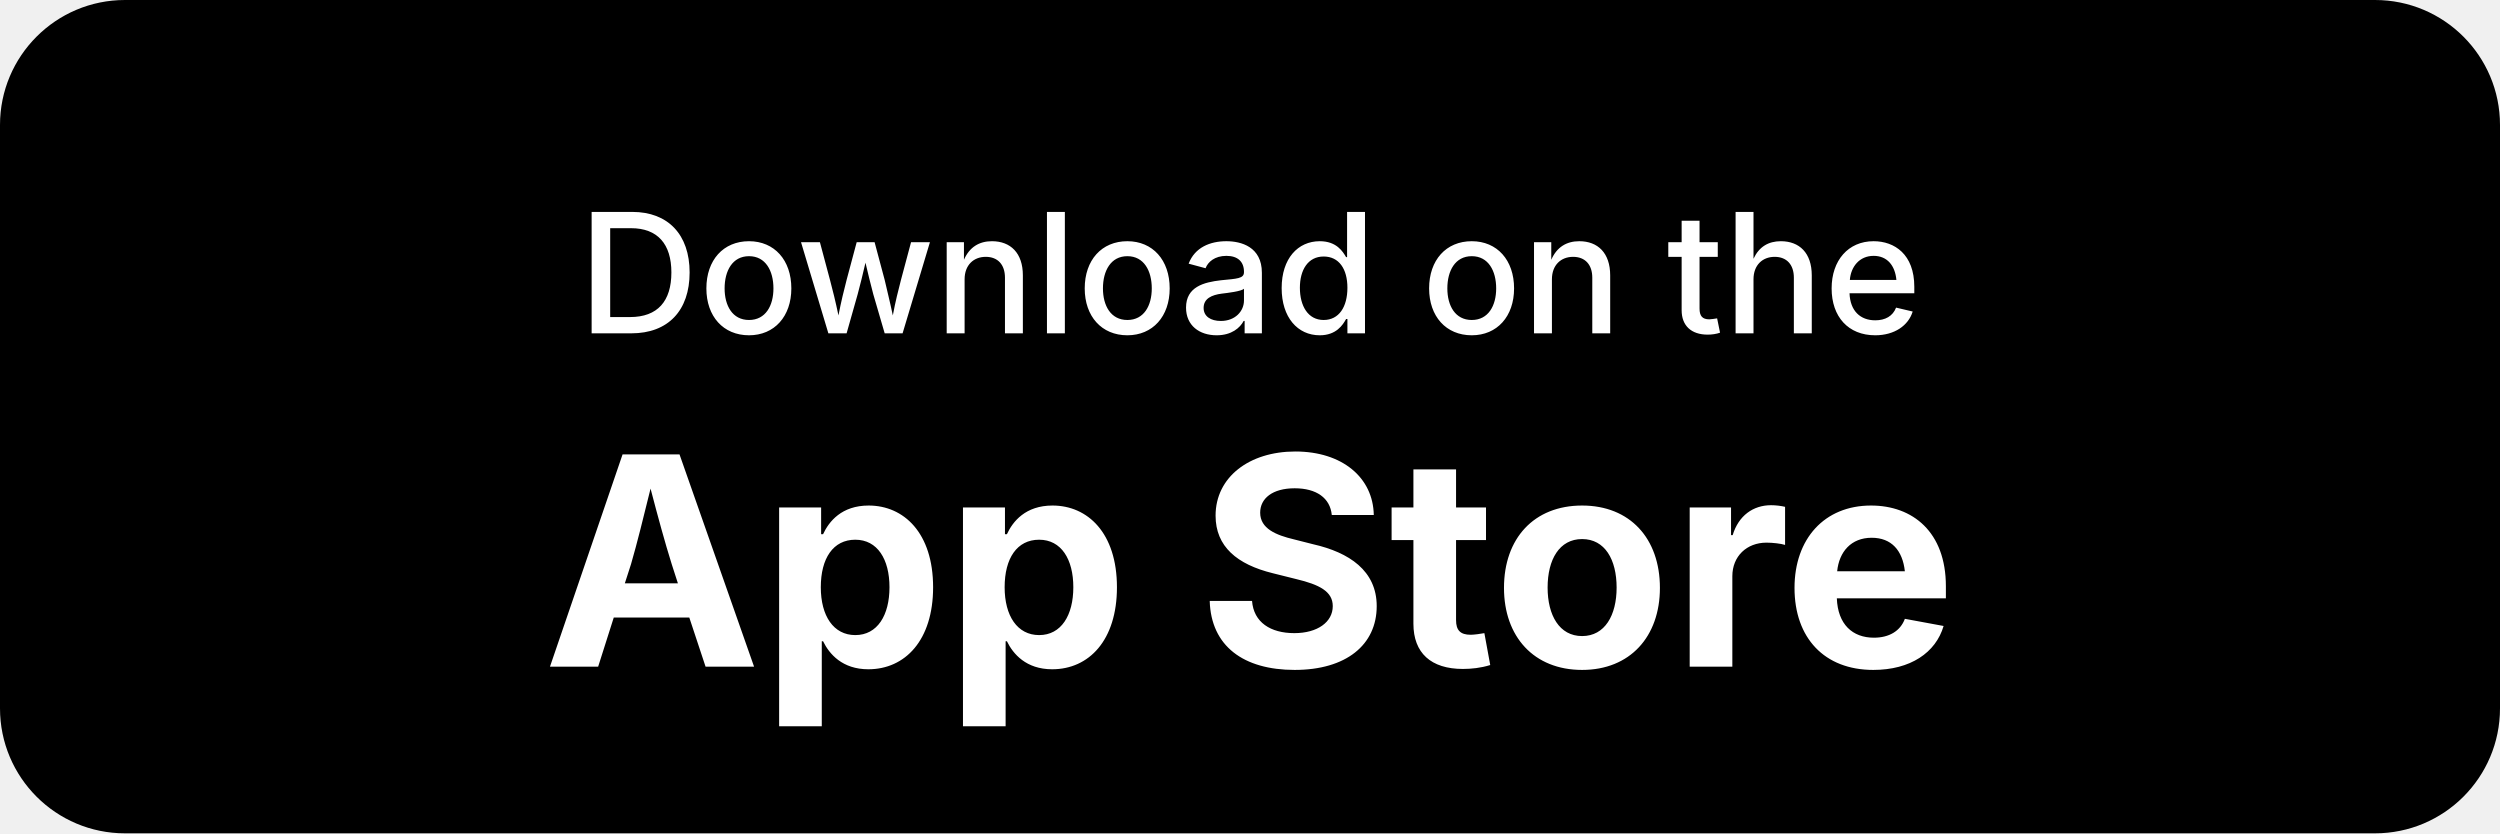
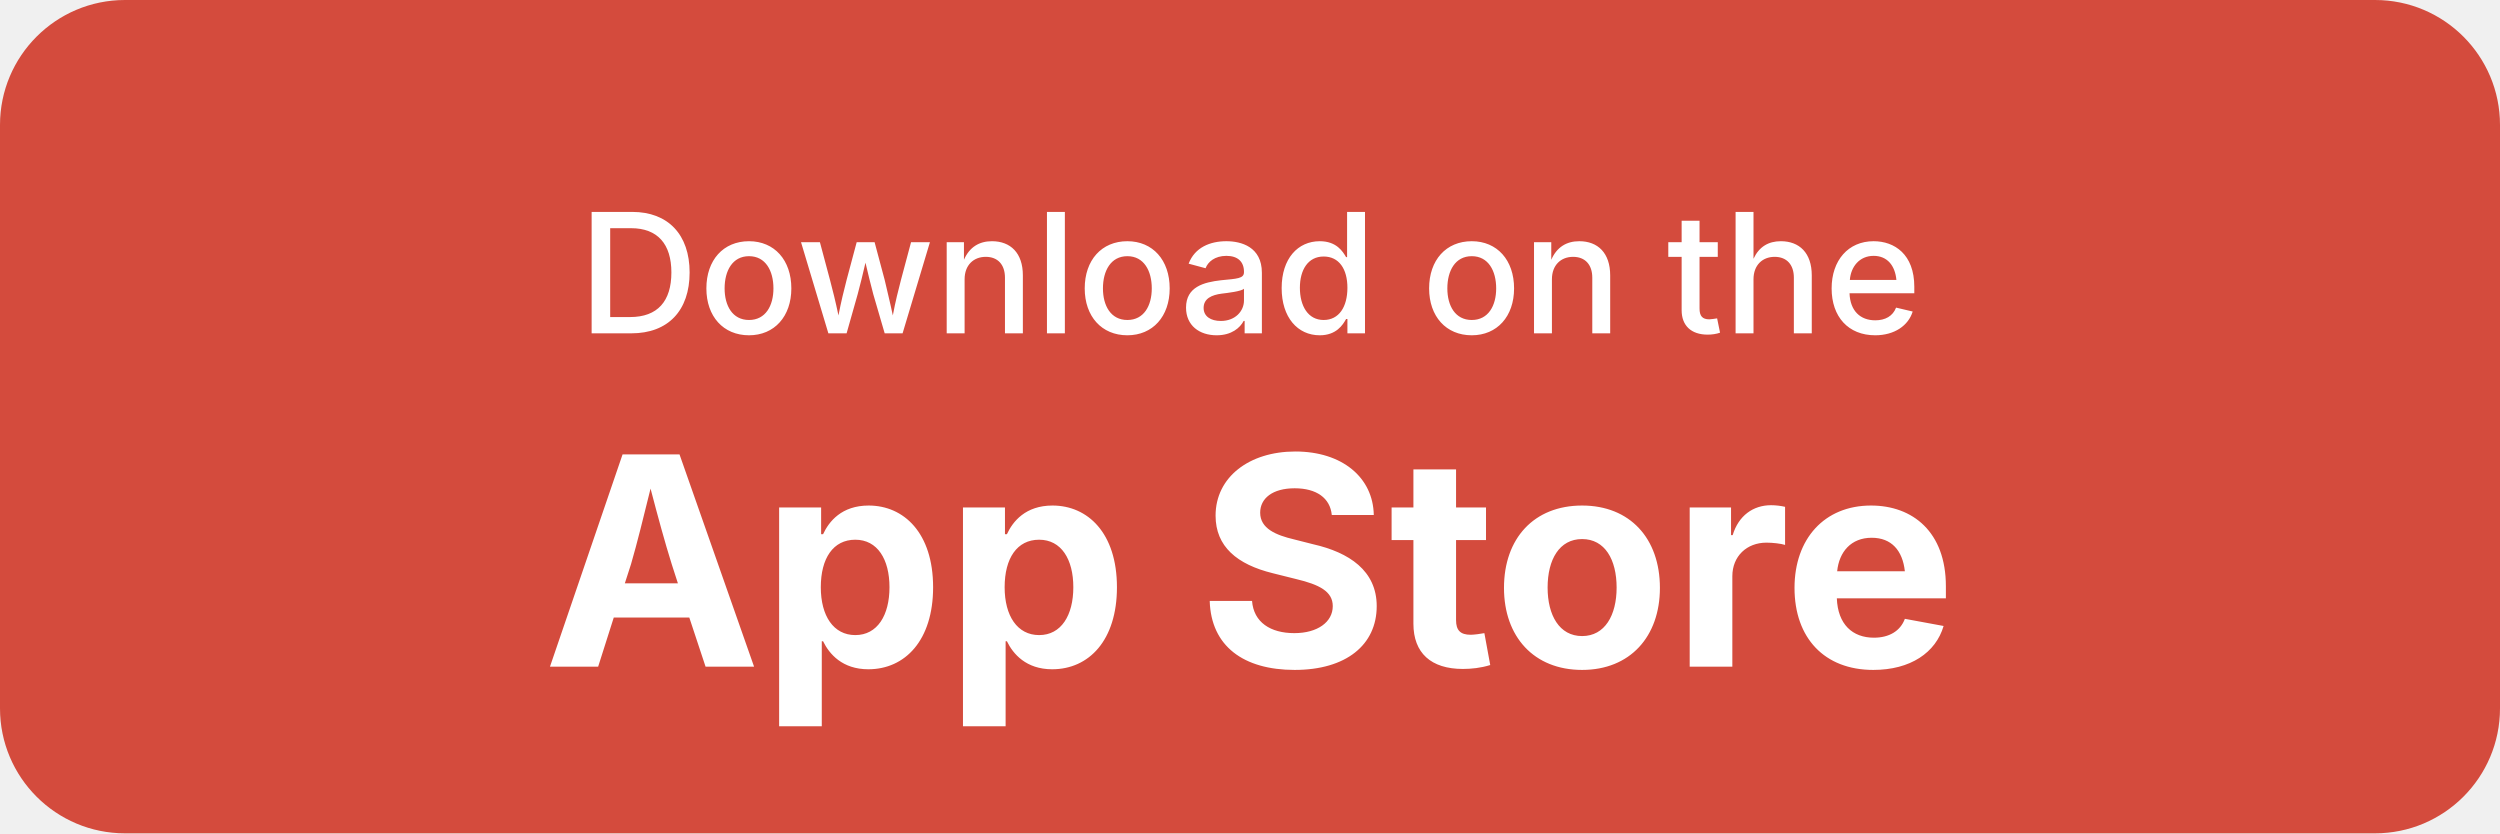
<svg xmlns="http://www.w3.org/2000/svg" viewBox="0 0 120 40" width="120" height="40">
-   <rect width="120" height="40" rx="6" fill="black" />
+   <rect width="120" height="40" rx="6" fill="#D44B3D" />
  <text x="60" y="16" text-anchor="middle" fill="white" font-family="-apple-system, sans-serif" font-size="8" font-weight="500">
    Download on the
  </text>
  <text x="60" y="32" text-anchor="middle" fill="white" font-family="-apple-system, sans-serif" font-size="14" font-weight="700">
    App Store
  </text>
</svg>
